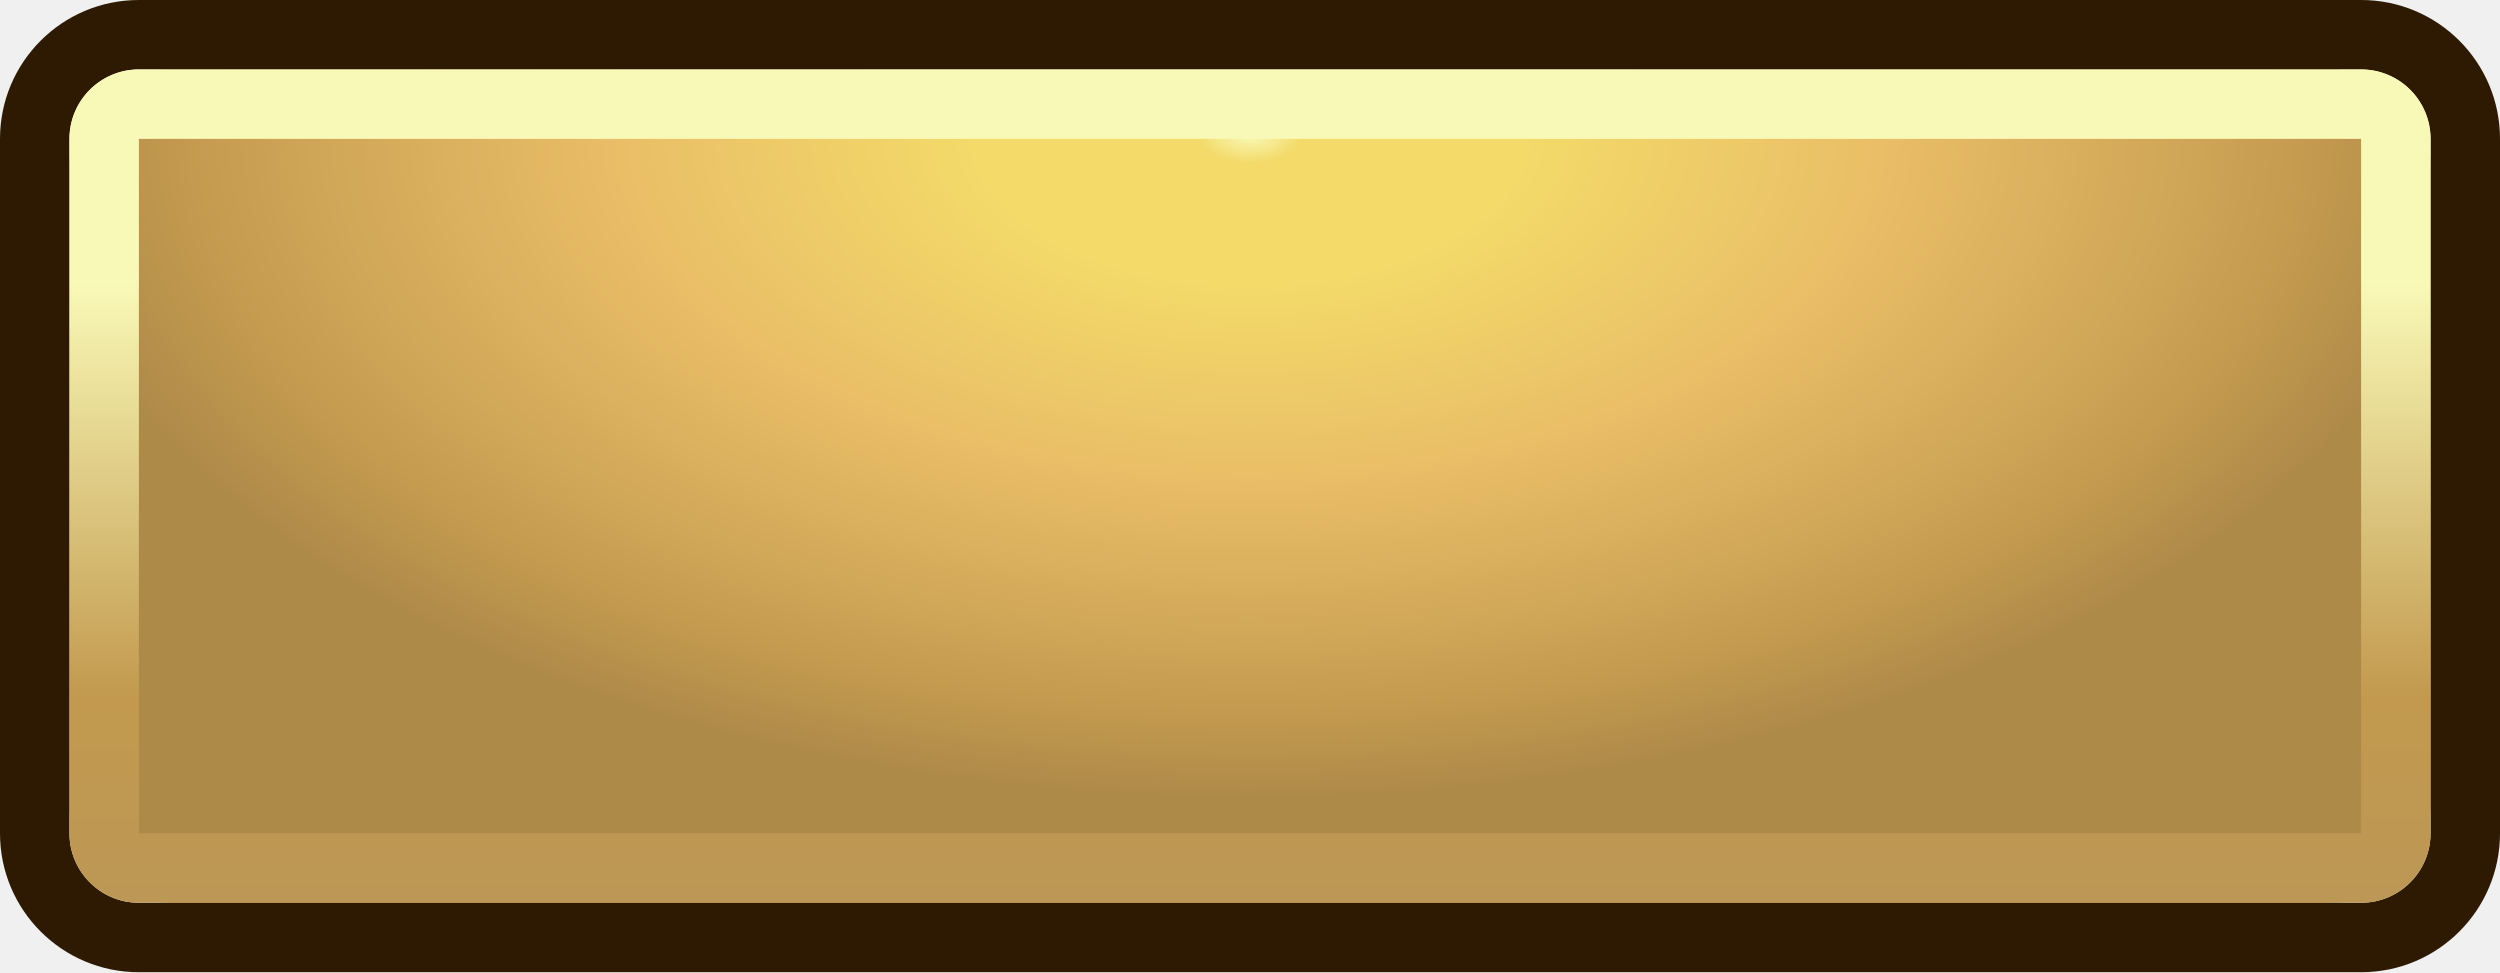
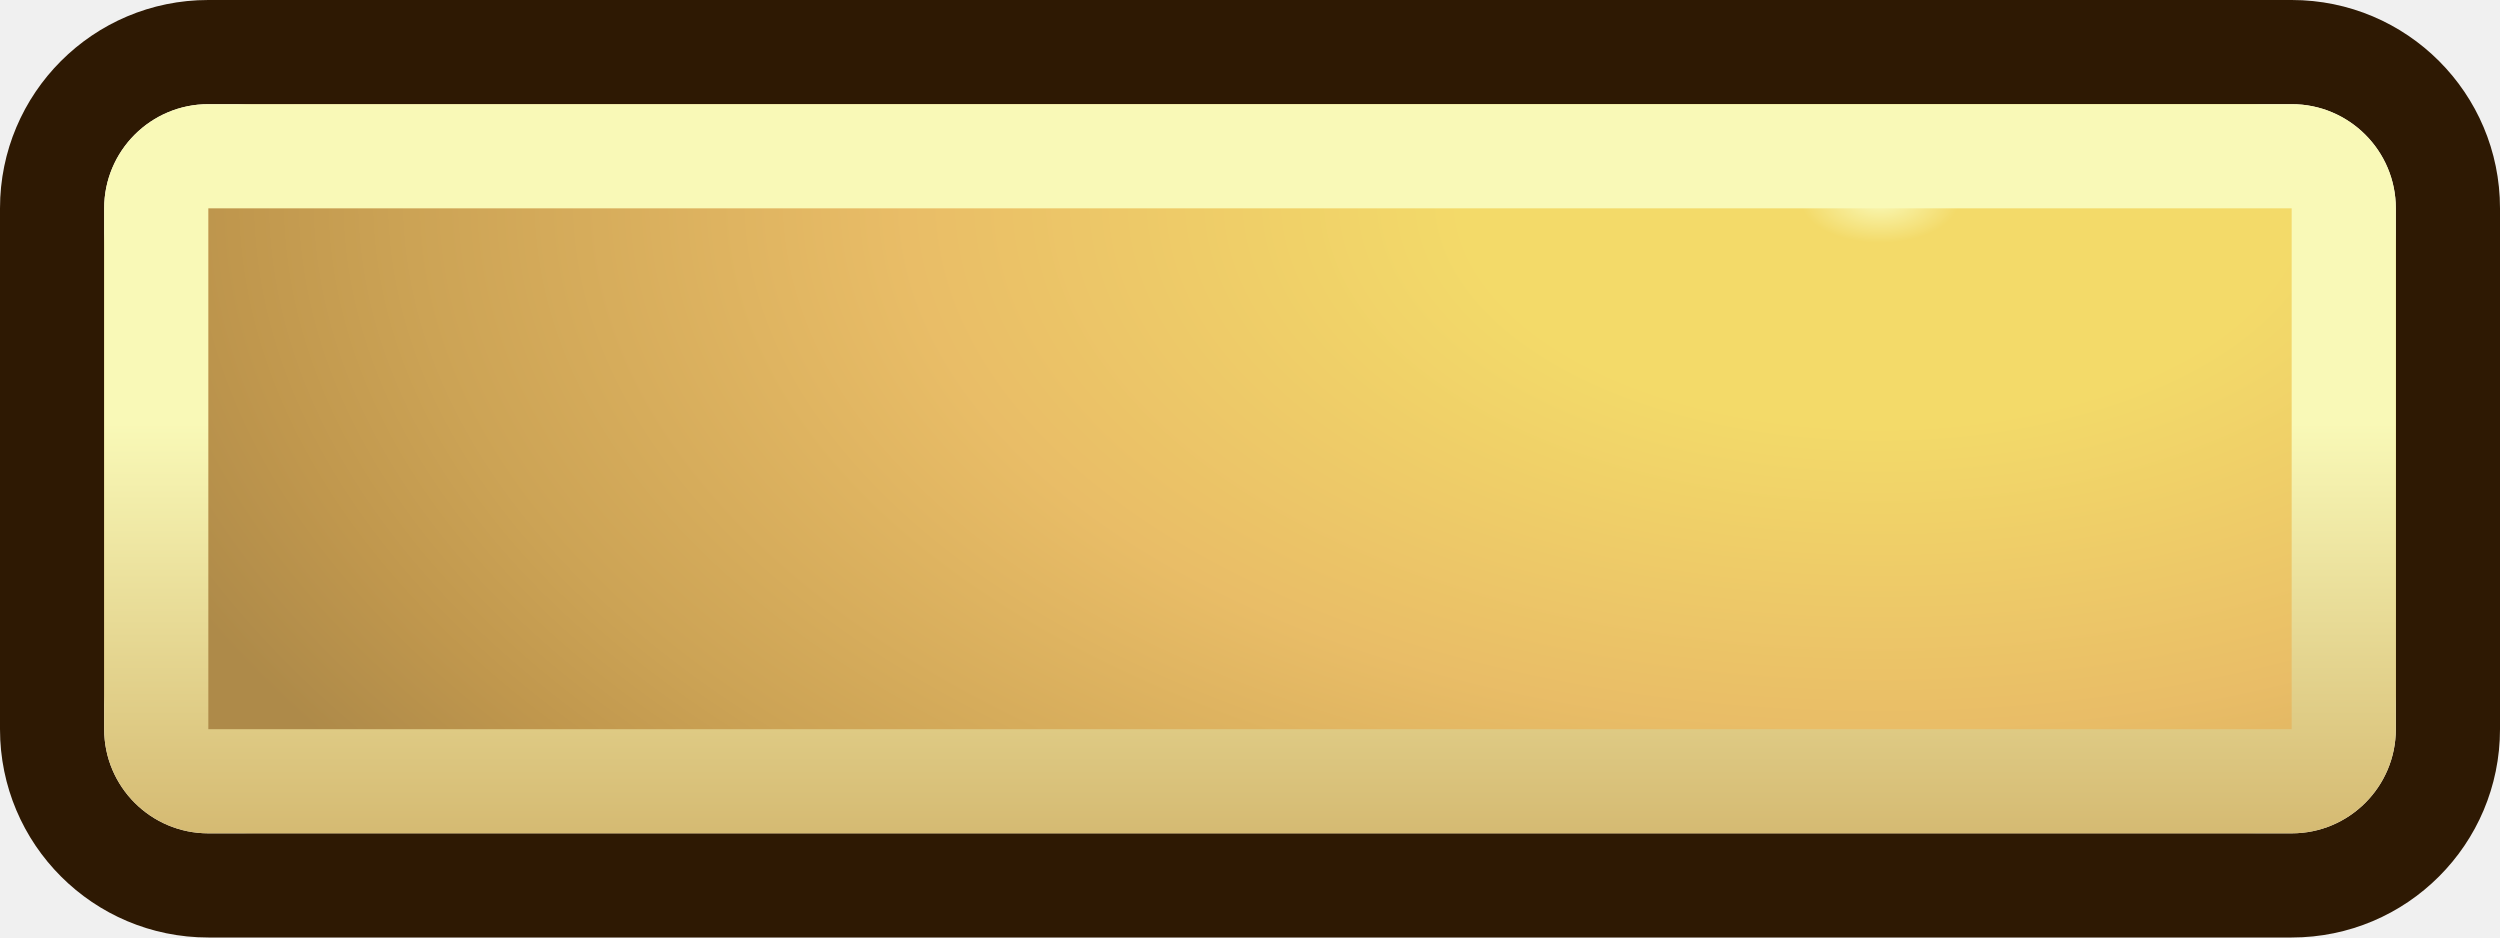
- <svg xmlns="http://www.w3.org/2000/svg" width="36" height="14" viewBox="0 0 36 14" fill="none">
-   <g clip-path="url(#clip0_1043_12211)">
-     <path d="M33.565 1H2.435C1.642 1 1 1.62 1 2.385V11.615C1 12.38 1.642 13 2.435 13H33.565C34.358 13 35 12.38 35 11.615V2.385C35 1.62 34.358 1 33.565 1Z" fill="url(#paint0_radial_1043_12211)" />
-     <path d="M35 2C35 1.448 34.552 1 34 1H2C1.448 1 1 1.448 1 2V12C1 12.552 1.448 13 2 13H34C34.552 13 35 12.552 35 12V2ZM36 12C36 13.105 35.105 14 34 14H2C0.895 14 0 13.105 0 12V2C0 0.895 0.895 0 2 0H34C35.105 0 36 0.895 36 2V12Z" fill="#2E1903" />
-     <path d="M2 1C1.448 1 1 1.448 1 2V12C1 12.552 1.448 13 2 13H34C34.552 13 35 12.552 35 12V2C35 1.448 34.552 1 34 1H2ZM34 12H2V2H34V12Z" fill="url(#paint1_linear_1043_12211)" />
-   </g>
+ <svg xmlns="http://www.w3.org/2000/svg" viewBox="0 0 24 9">
  <defs>
    <radialGradient id="paint0_radial_1043_12211" cx="0" cy="0" r="1" gradientUnits="userSpaceOnUse" gradientTransform="translate(18 1.92308) rotate(180) scale(18.913 10.2981)">
      <stop stop-color="#F9F9B7" />
      <stop offset="0.04" stop-color="#F3DA69" />
      <stop offset="0.21" stop-color="#F3DA69" />
      <stop offset="0.49" stop-color="#E9BD67" />
      <stop offset="0.74" stop-color="#CCA355" />
      <stop offset="0.83" stop-color="#C0974D" />
      <stop offset="0.93" stop-color="#AE8A49" />
      <stop offset="1" stop-color="#AE8A49" />
    </radialGradient>
    <linearGradient id="paint1_linear_1043_12211" x1="12" y1="1" x2="12" y2="13" gradientUnits="userSpaceOnUse">
      <stop stop-color="#F9F9B7" />
      <stop offset="0.255" stop-color="#F9F9B7" />
      <stop offset="0.756" stop-color="#C2994E" />
      <stop offset="1" stop-color="#BC9755" />
    </linearGradient>
    <clipPath id="clip0_1043_12211">
      <rect width="36" height="14" fill="white" />
    </clipPath>
  </defs>
+   <g clip-path="url(#clip0_1043_12211)" transform="matrix(1, 0, 0, 1, -0.000002, -0.000005)">
+     <path d="M 21.565 1 L 2.435 1 C 1.642 1 1 1.62 1 2.385 L 1 6.615 C 1 7.38 1.642 8 2.435 8 L 21.565 8 C 22.358 8 23 7.38 23 6.615 L 23 2.385 C 23 1.62 22.358 1 21.565 1 Z" fill="url(#paint0_radial_1043_12211)" />
+     <path d="M 23 2 C 23 1.448 22.552 1 22 1 L 2 1 C 1.448 1 1 1.448 1 2 L 1 7 C 1 7.552 1.448 8 2 8 L 22 8 C 22.552 8 23 7.552 23 7 L 23 2 Z M 24 7 C 24 8.105 23.105 9 22 9 L 2 9 C 0.895 9 0 8.105 0 7 L 0 2 C 0 0.895 0.895 0 2 0 L 22 0 C 23.105 0 24 0.895 24 2 L 24 7 Z" fill="#2E1903" />
+     <path d="M 2 1 C 1.448 1 1 1.448 1 2 L 1 7 C 1 7.552 1.448 8 2 8 L 22 8 C 22.552 8 23 7.552 23 7 L 23 2 C 23 1.448 22.552 1 22 1 L 2 1 Z M 22 7 L 2 7 L 2 2 L 22 2 L 22 7 Z" fill="url(#paint1_linear_1043_12211)" />
+   </g>
</svg>
